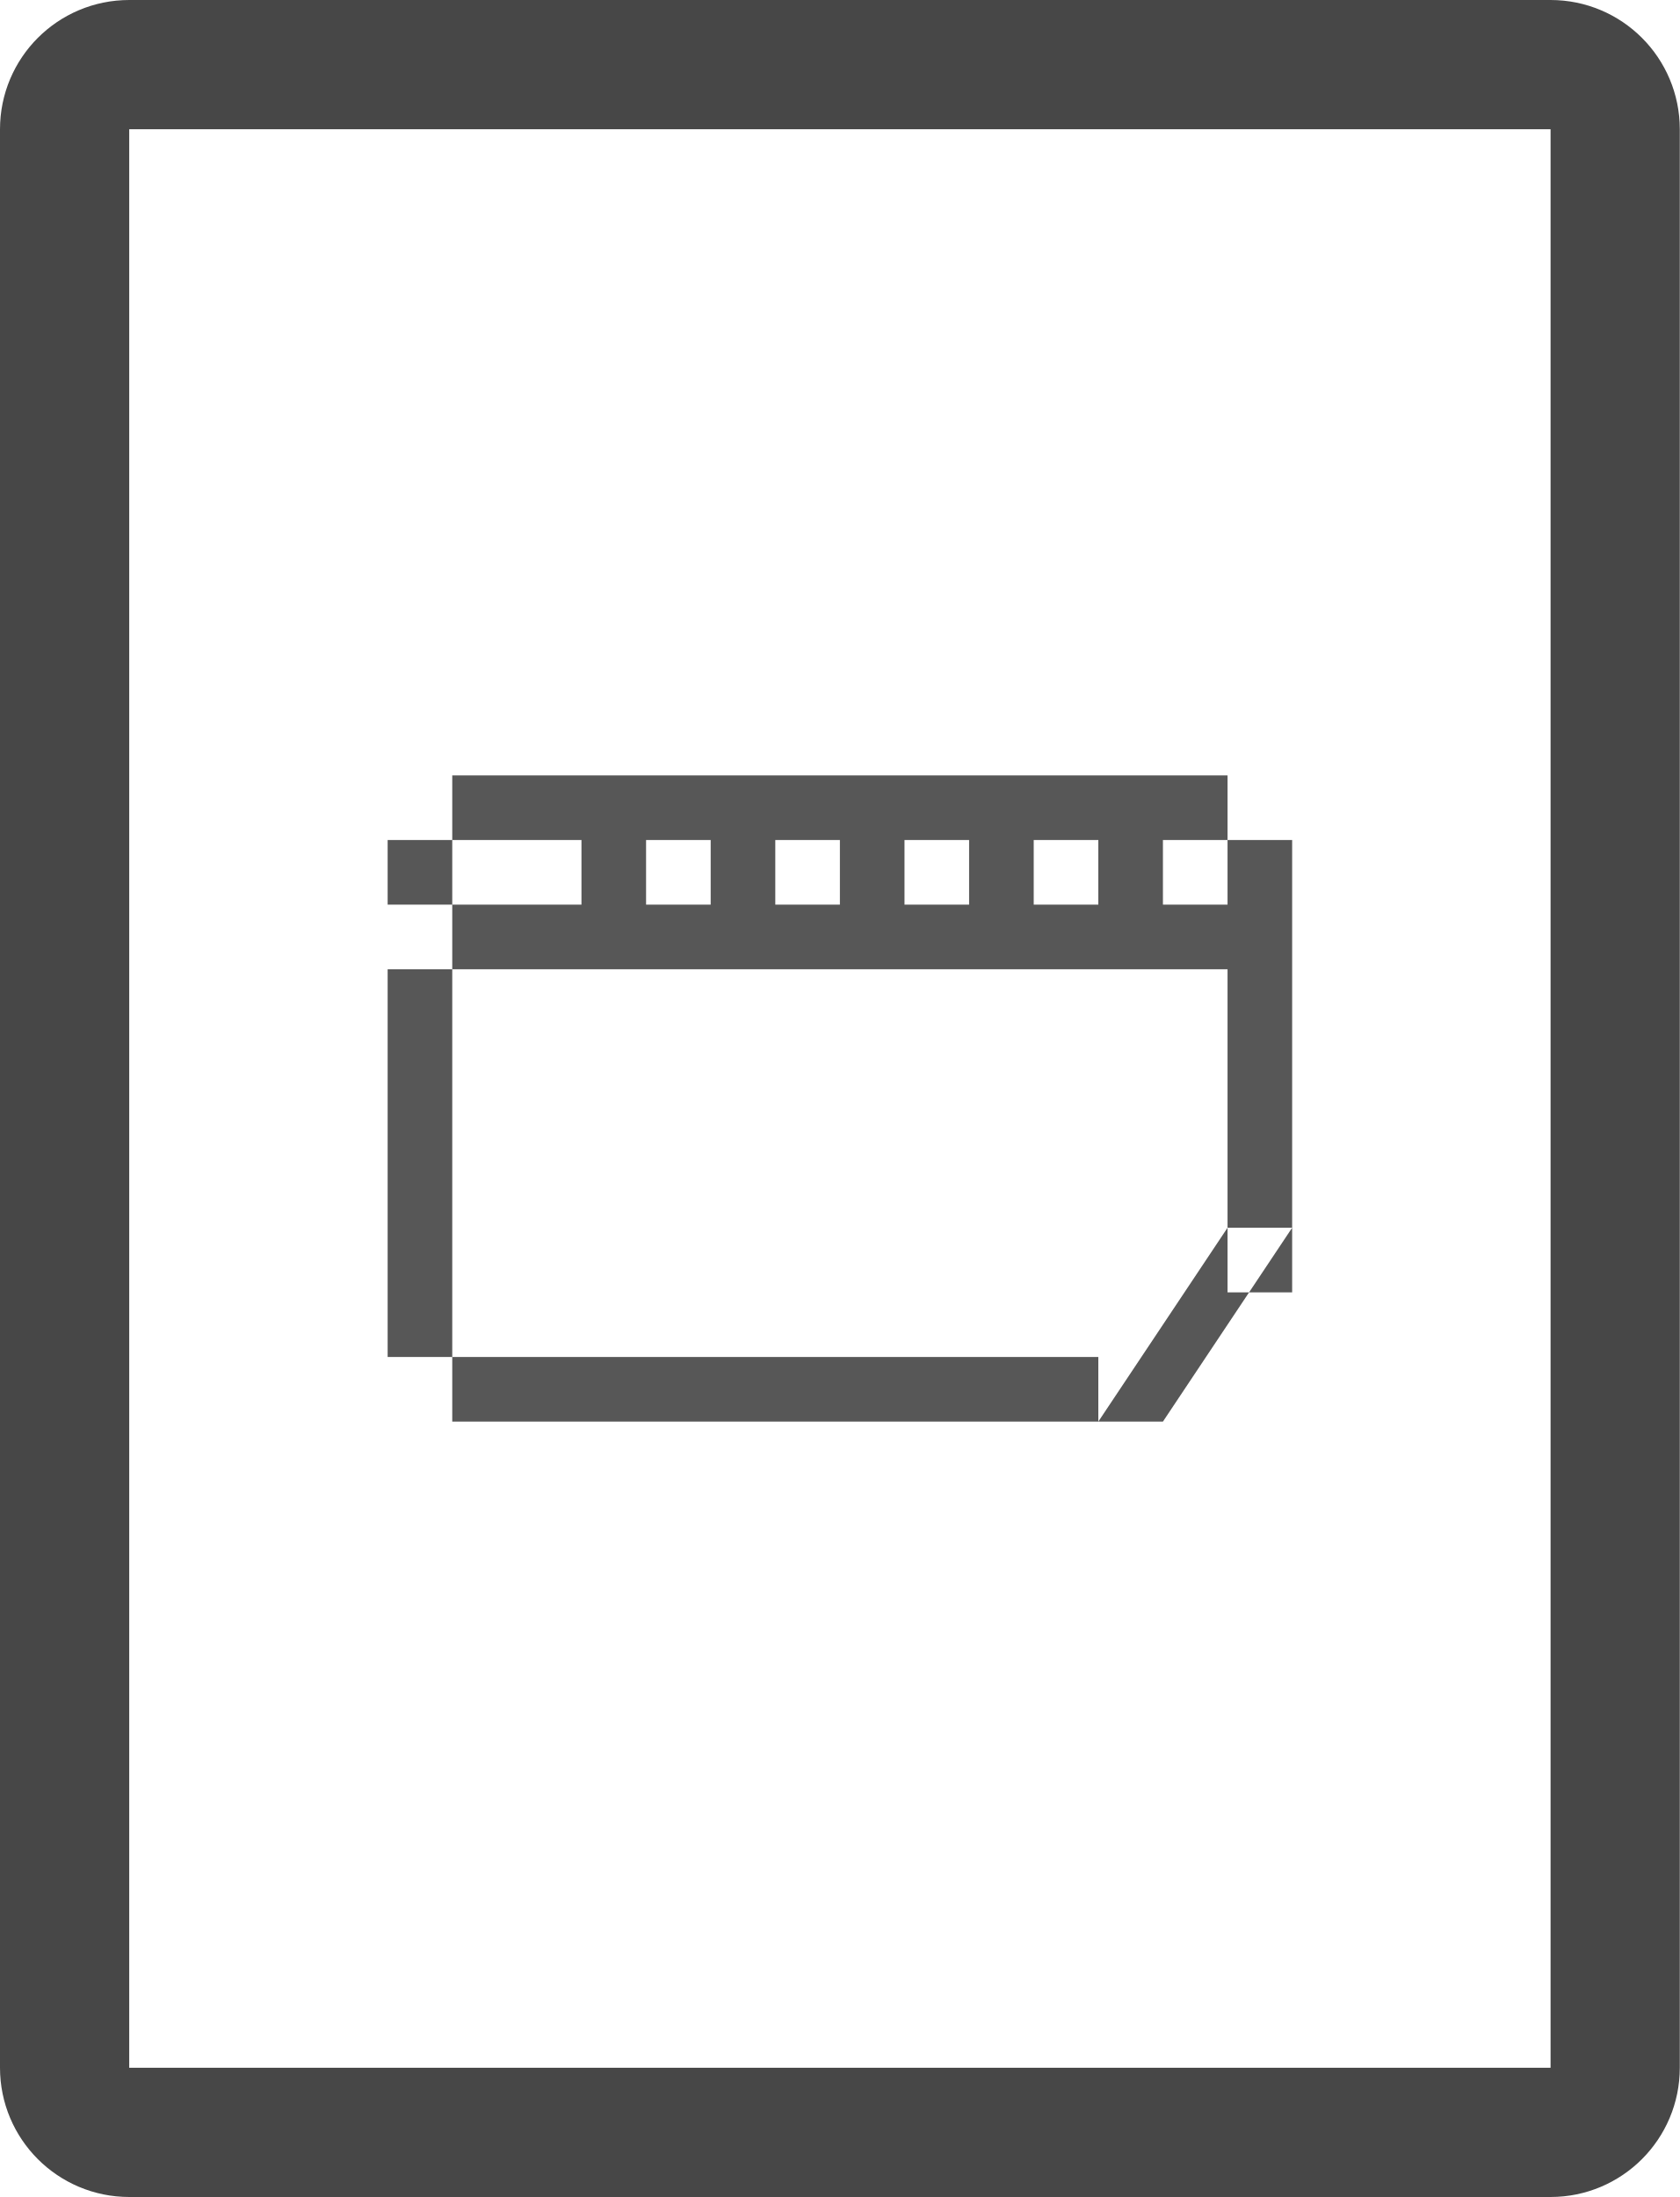
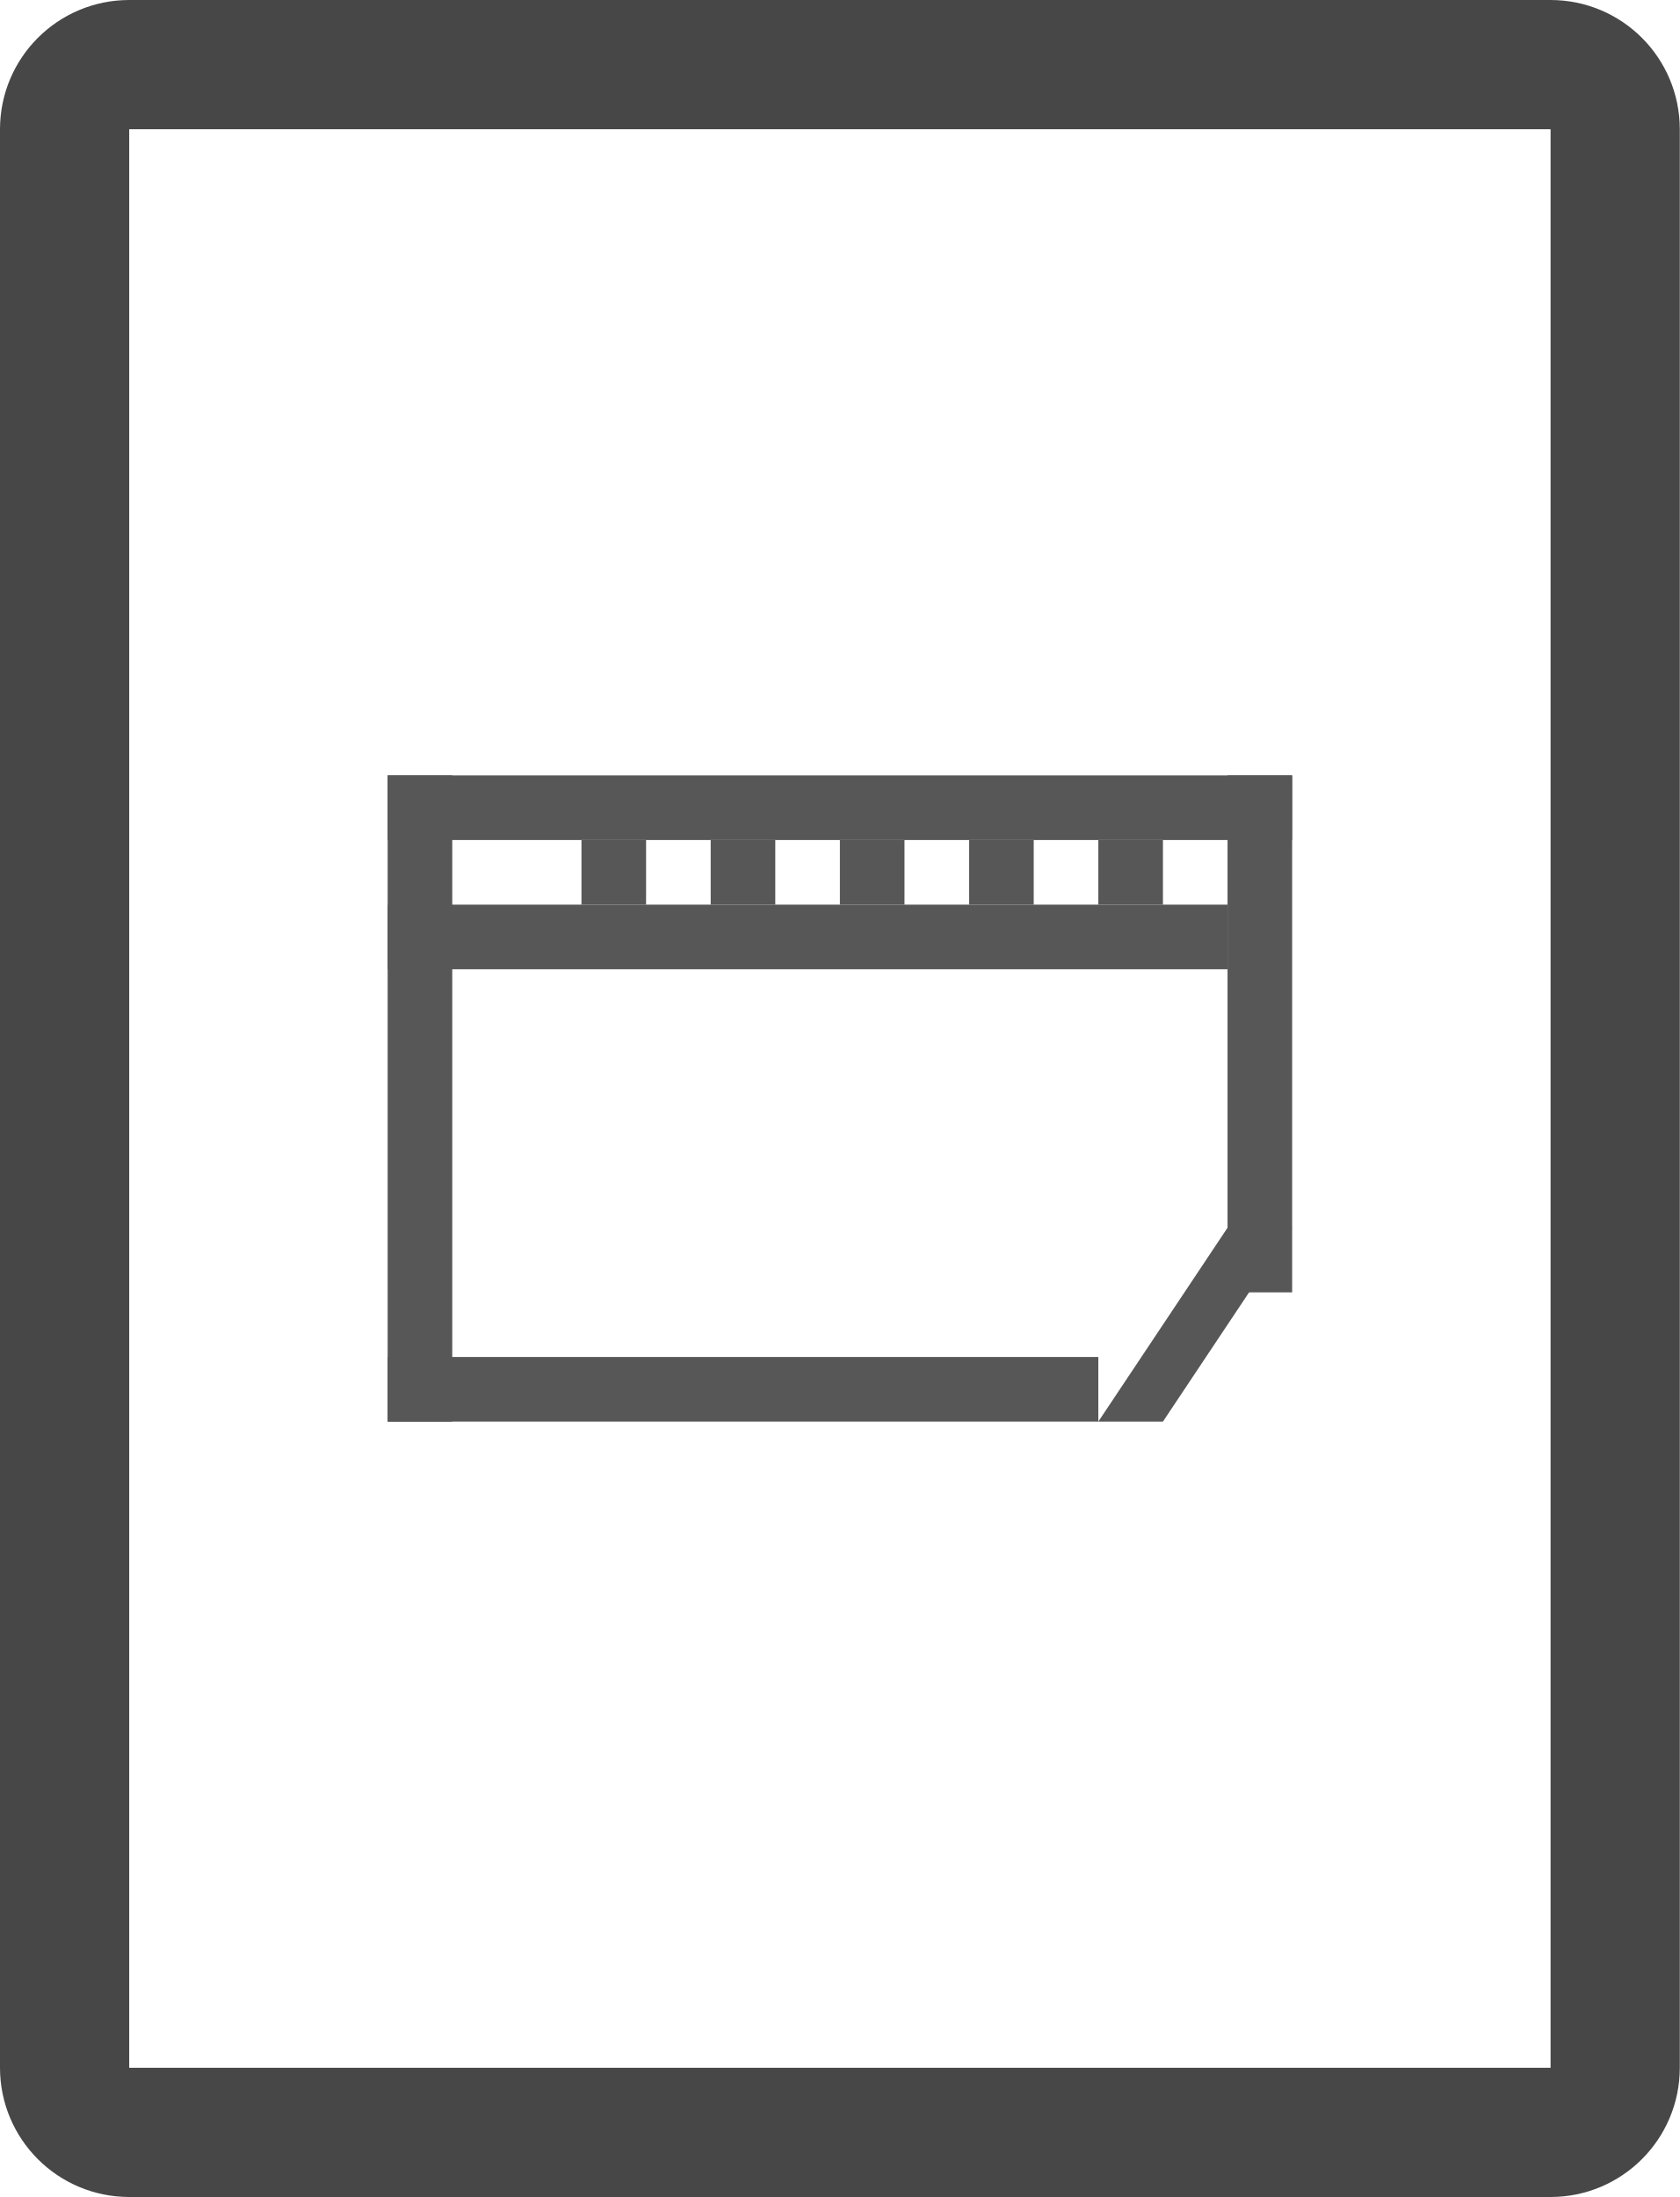
<svg xmlns="http://www.w3.org/2000/svg" width="26" height="34" viewBox="0 0 26 34">
-   <g transform="translate(1)" fill="none" fill-rule="evenodd">
-     <rect stroke="#474747" stroke-width="2" y="1" width="24" height="32" rx="1" />
-     <path d="M5 12h1v10H5zm13 0h1v8h-1zM5 12h14v1H5zm0 9h11v1H5zm13-2h1l-2 3h-1l2-3zM5 14h13v1H5zm3-1h1v1H8zm2 0h1v1h-1zm2 0h1v1h-1zm2 0h1v1h-1zm2 0h1v1h-1z" fill="#575757" />
+   <g fill="none" fill-rule="evenodd">
+     <g transform="translate(1)">
+       <rect stroke="#474747" stroke-width="2" y="1" width="24" height="32" rx="1" />
+       <g fill="#575757">
+         <path d="M5 12h1v10H5z" />
+         <path d="M18 12h1v8h-1z" />
+         <path d="M5 12h14v1H5z" />
+         <path d="M5 21h11v1H5z" />
+         <path d="M18 19h1l-2 3h-1l2-3z" />
+         <path d="M5 14h13v1H5z" />
+         <path d="M8 13h1v1H8z" />
+         <path d="M10 13h1v1h-1z" />
+         <path d="M12 13h1v1h-1z" />
+         <path d="M14 13h1v1h-1z" />
+         <path d="M16 13h1v1h-1z" />
+       </g>
+     </g>
  </g>
</svg>
